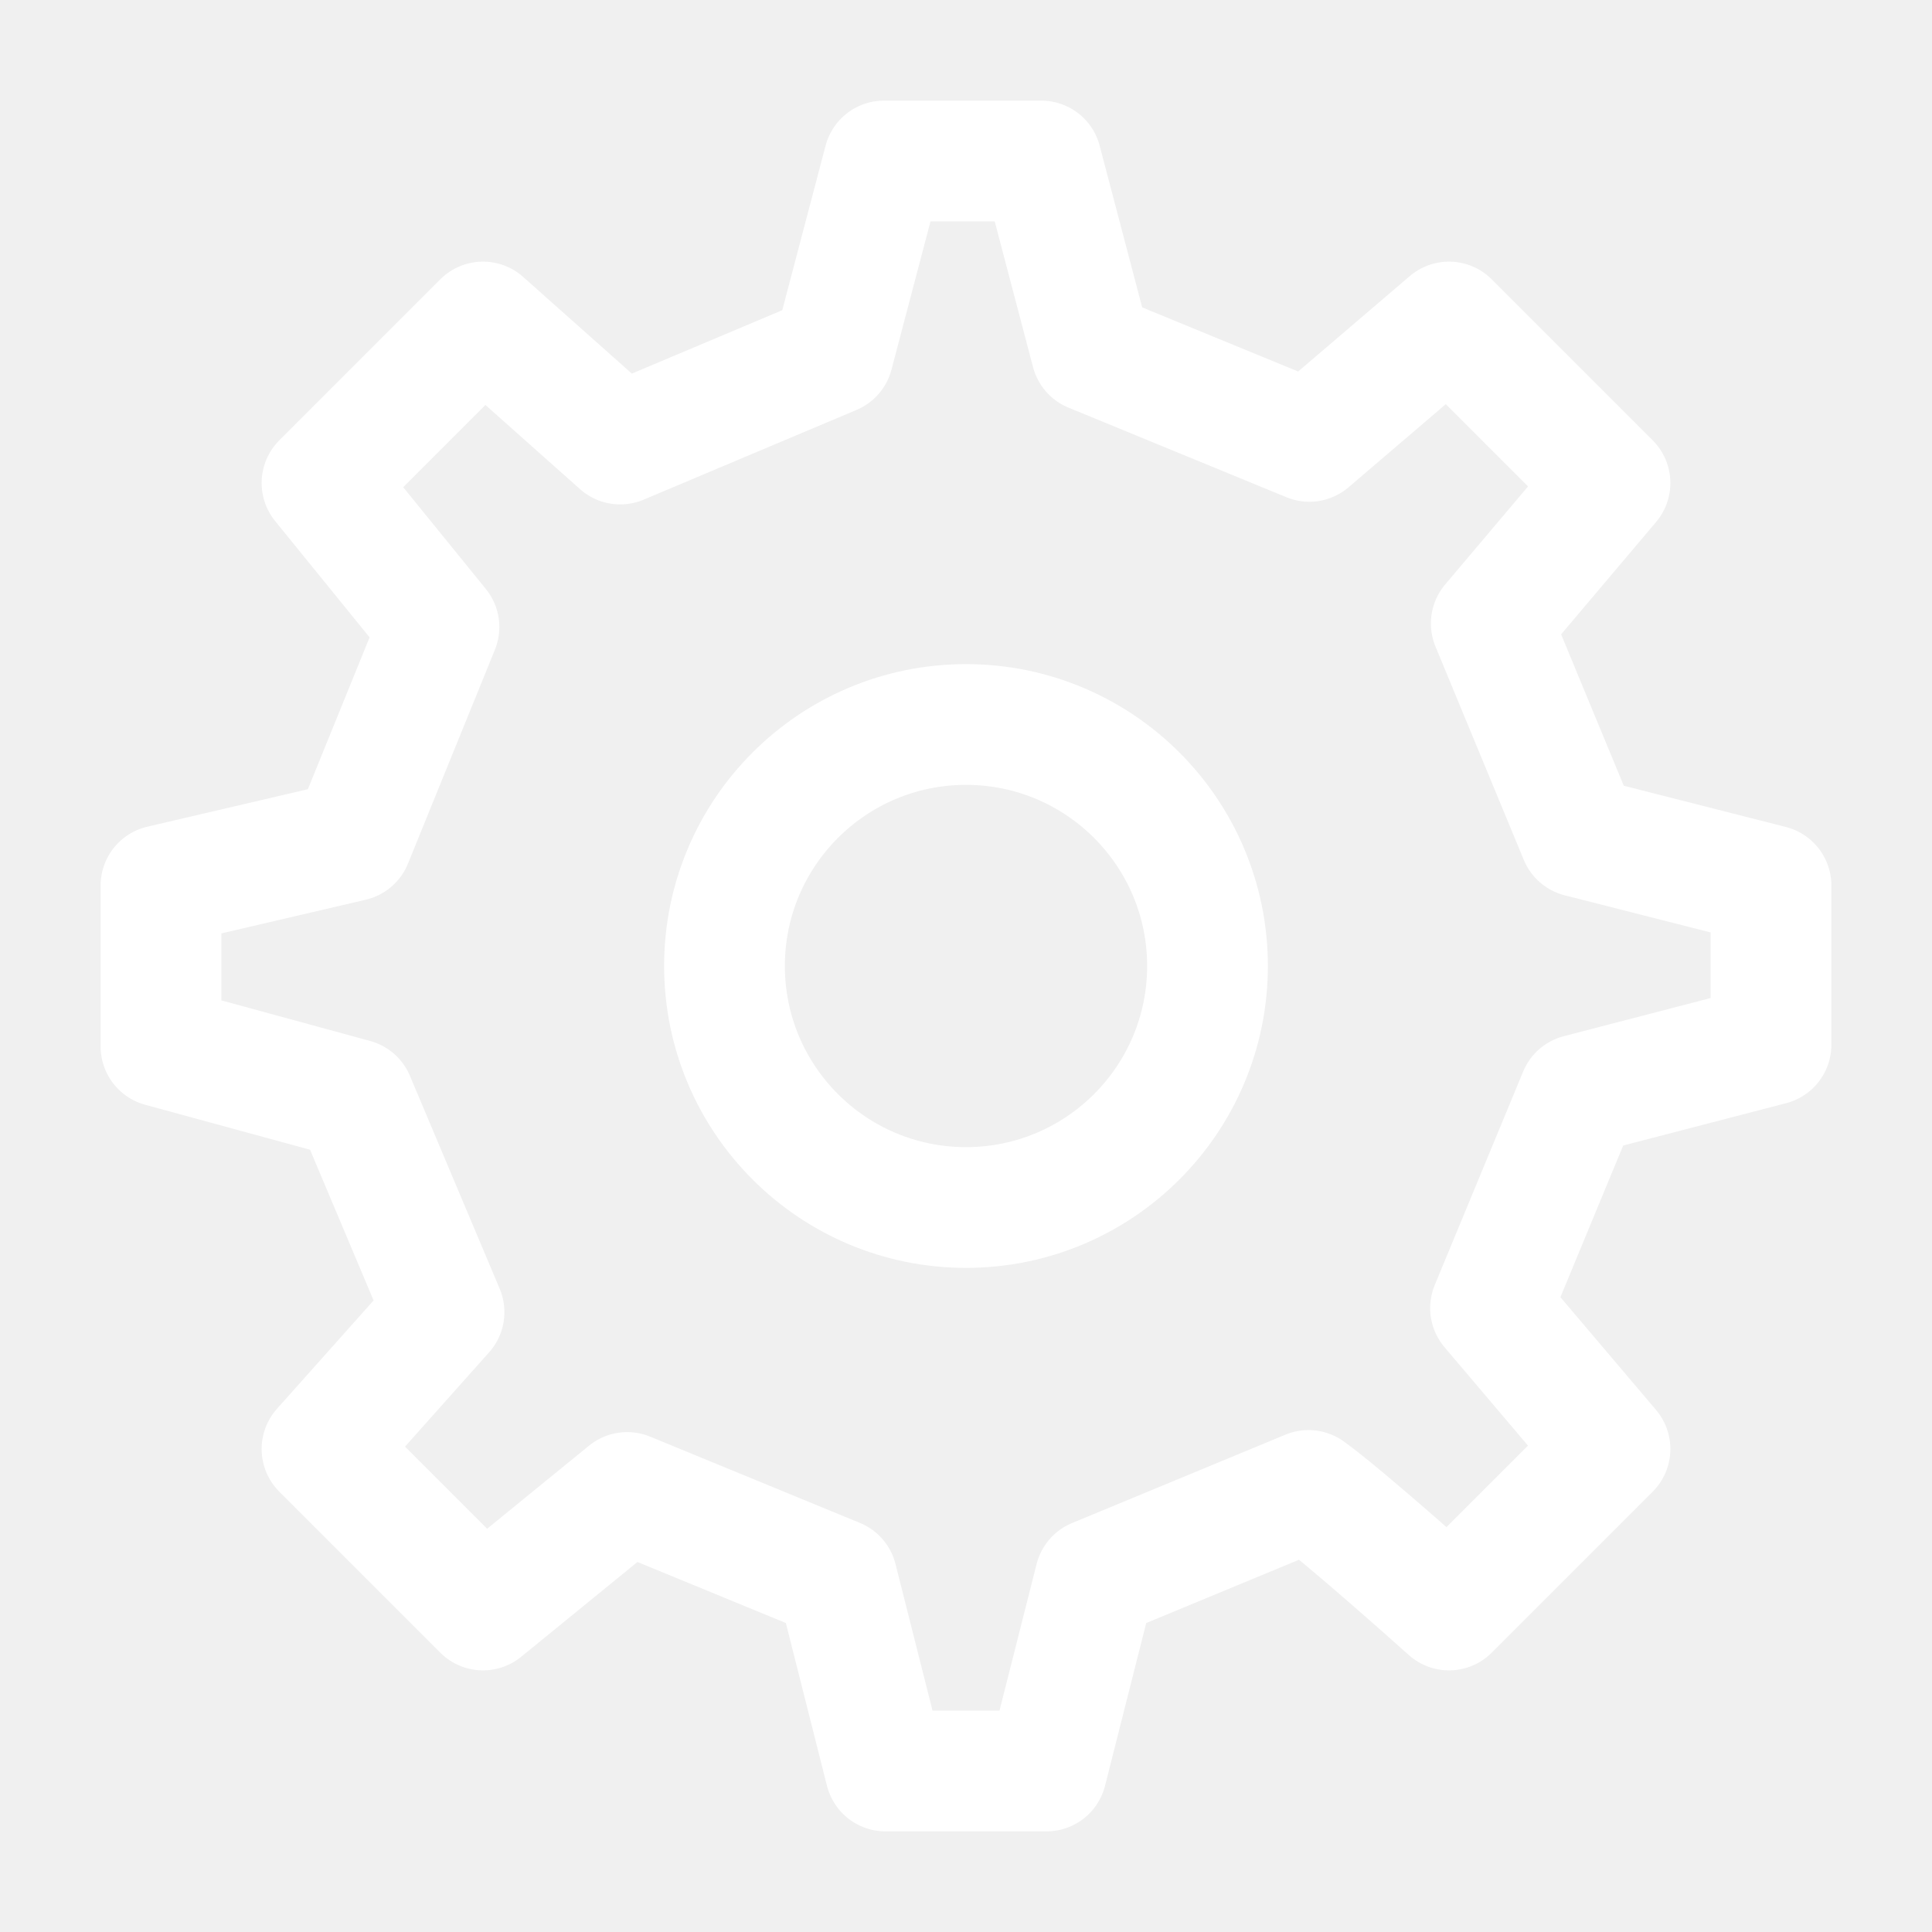
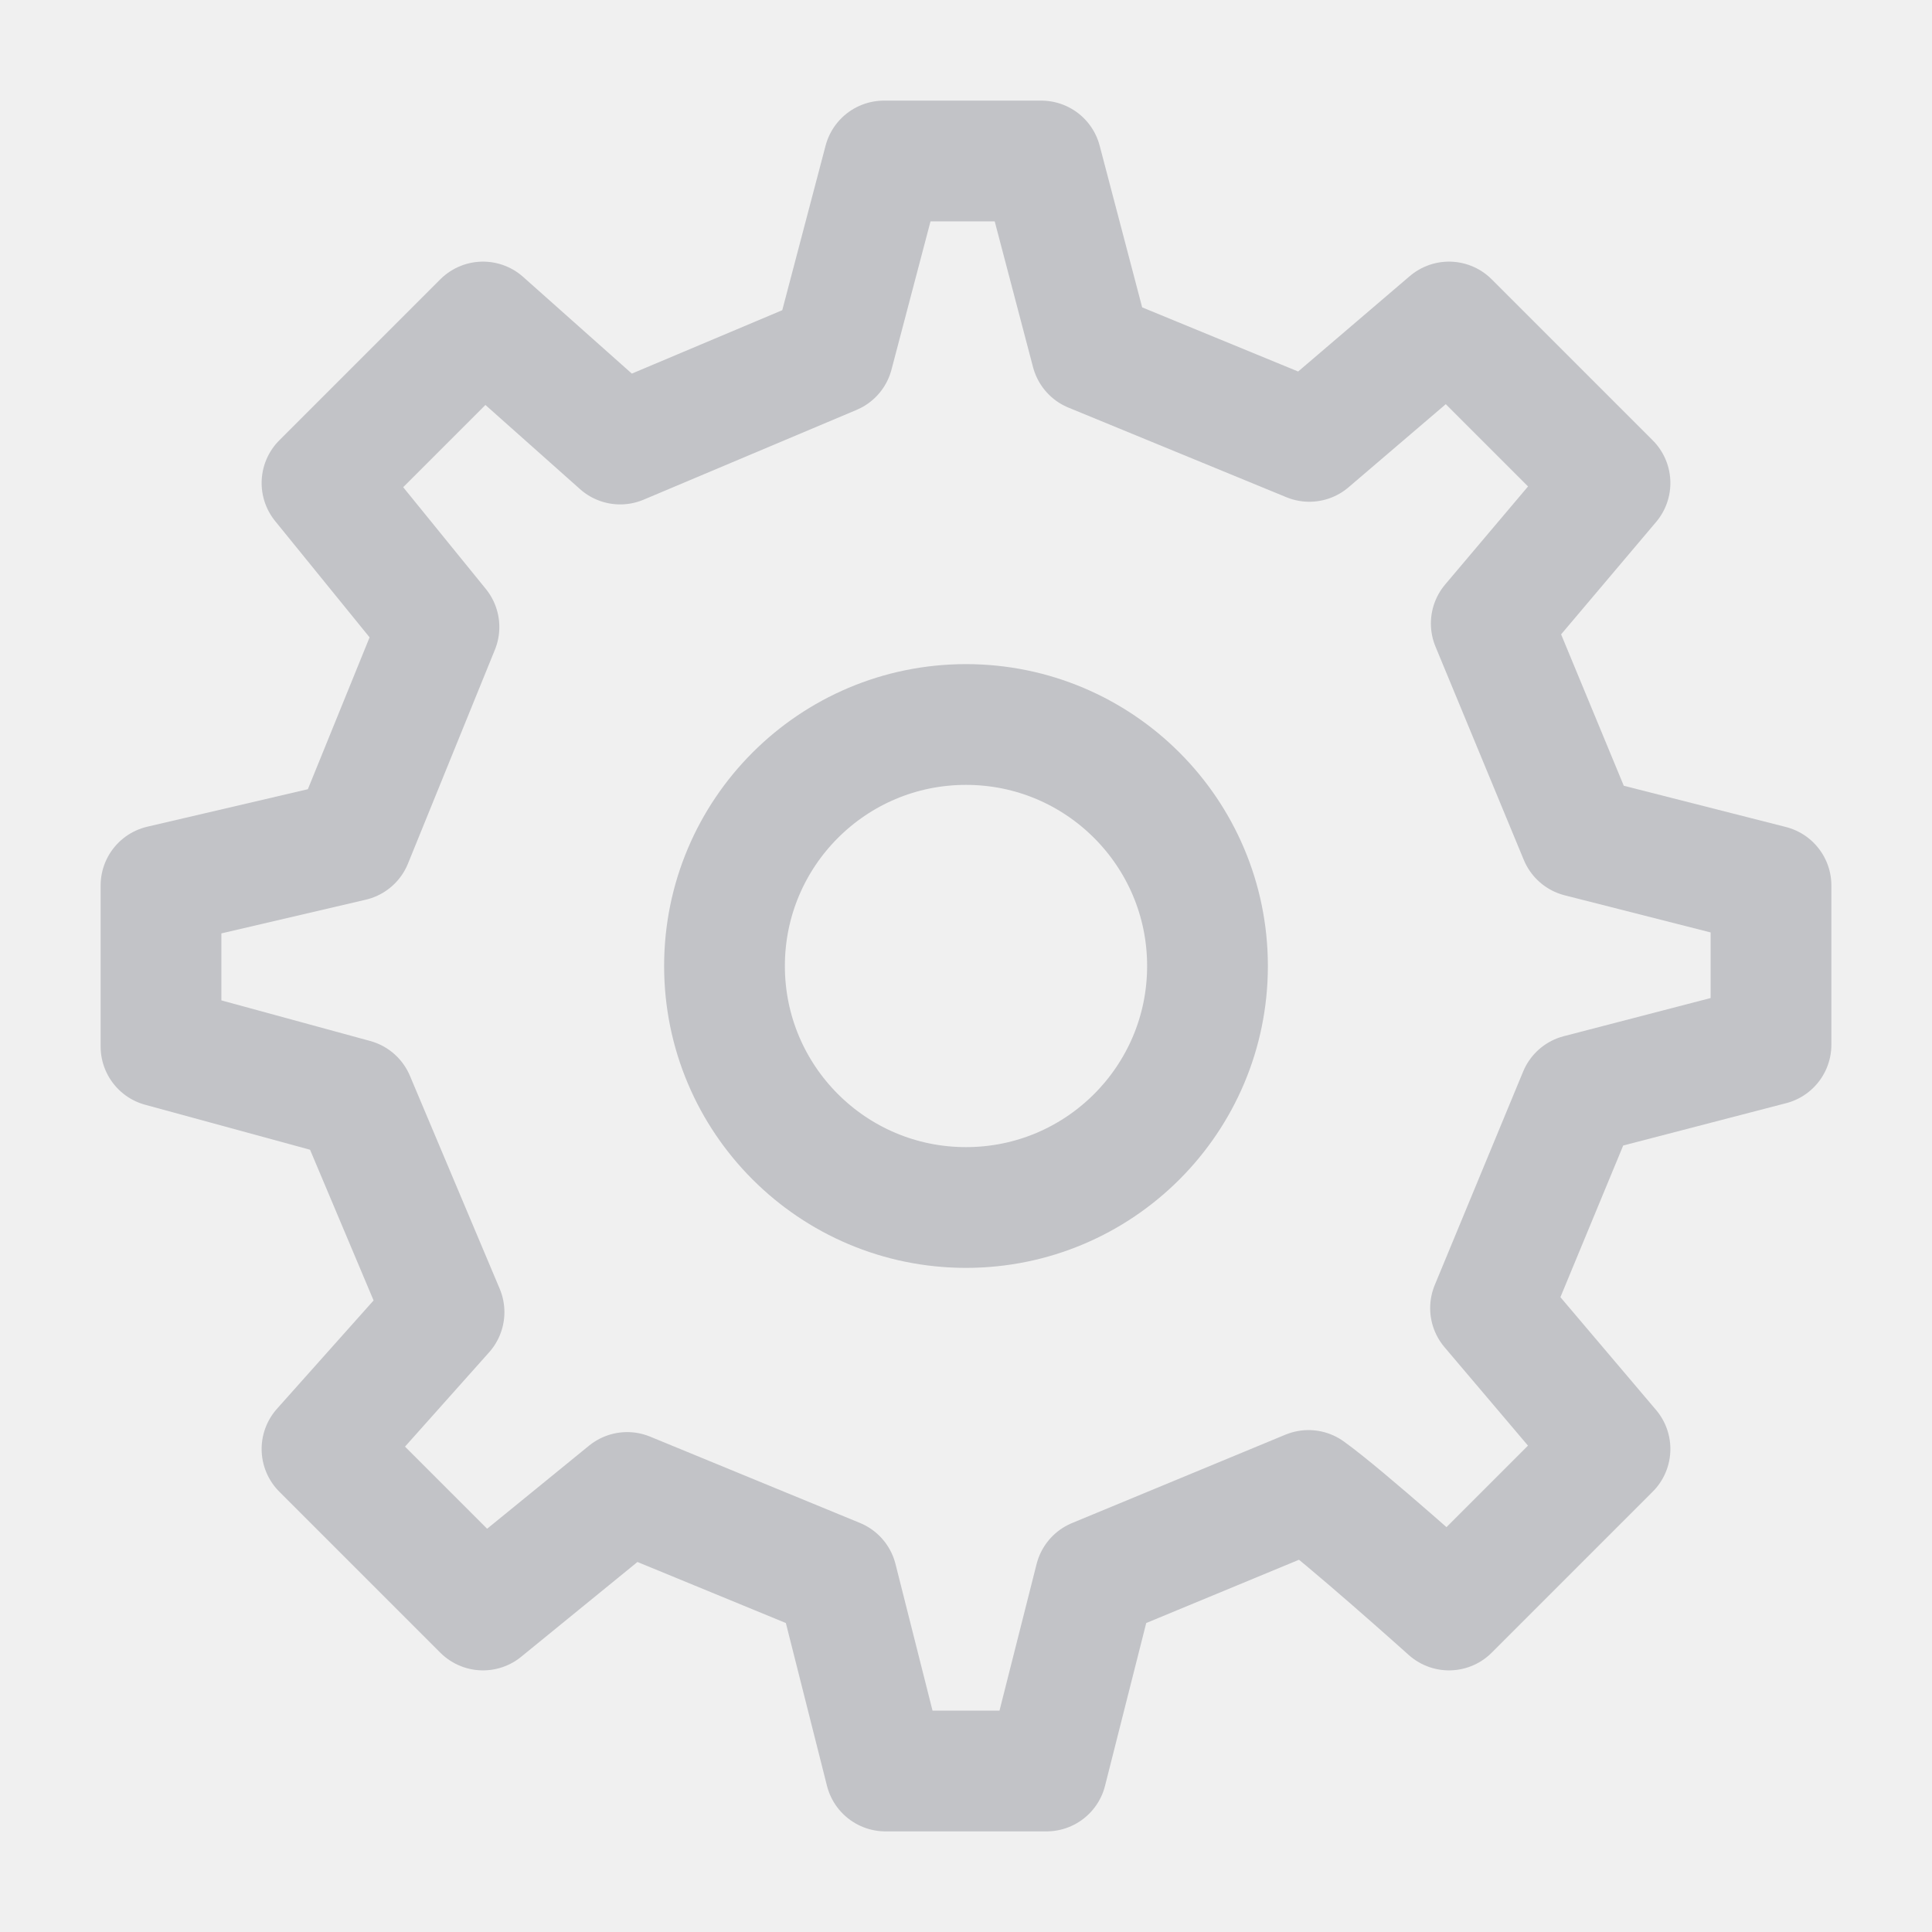
- <svg xmlns="http://www.w3.org/2000/svg" width="24px" height="24px" stroke-width="1.5" viewBox="0 0 24 24" fill="none" color="#ffffff">
-   <path d="M12 15a3 3 0 100-6 3 3 0 000 6z" stroke="#ffffff" stroke-width="1.5" stroke-linecap="round" stroke-linejoin="round" />
-   <path d="M19.622 10.395l-1.097-2.65L20 6l-2-2-1.735 1.483-2.707-1.113L12.935 2h-1.954l-.632 2.401-2.645 1.115L6 4 4 6l1.453 1.789-1.08 2.657L2 11v2l2.401.655L5.516 16.3 4 18l2 2 1.791-1.46 2.606 1.072L11 22h2l.604-2.387 2.651-1.098C16.697 18.831 18 20 18 20l2-2-1.484-1.75 1.098-2.652 2.386-.62V11l-2.378-.605z" stroke="#ffffff" stroke-width="1.5" stroke-linecap="round" stroke-linejoin="round" />
+ <svg xmlns="http://www.w3.org/2000/svg" width="24px" height="24px" stroke-width="1.5" viewBox="0 0 24 24" fill="none" color="#c2c3c7">
+   <path d="M12 15a3 3 0 100-6 3 3 0 000 6z" stroke="#c2c3c7" stroke-width="1.5" stroke-linecap="round" stroke-linejoin="round" />
+   <path d="M19.622 10.395l-1.097-2.65L20 6l-2-2-1.735 1.483-2.707-1.113L12.935 2h-1.954l-.632 2.401-2.645 1.115L6 4 4 6l1.453 1.789-1.08 2.657L2 11v2l2.401.655L5.516 16.3 4 18l2 2 1.791-1.46 2.606 1.072L11 22h2l.604-2.387 2.651-1.098C16.697 18.831 18 20 18 20l2-2-1.484-1.75 1.098-2.652 2.386-.62V11l-2.378-.605z" stroke="#c2c3c7" stroke-width="1.5" stroke-linecap="round" stroke-linejoin="round" />
</svg>
